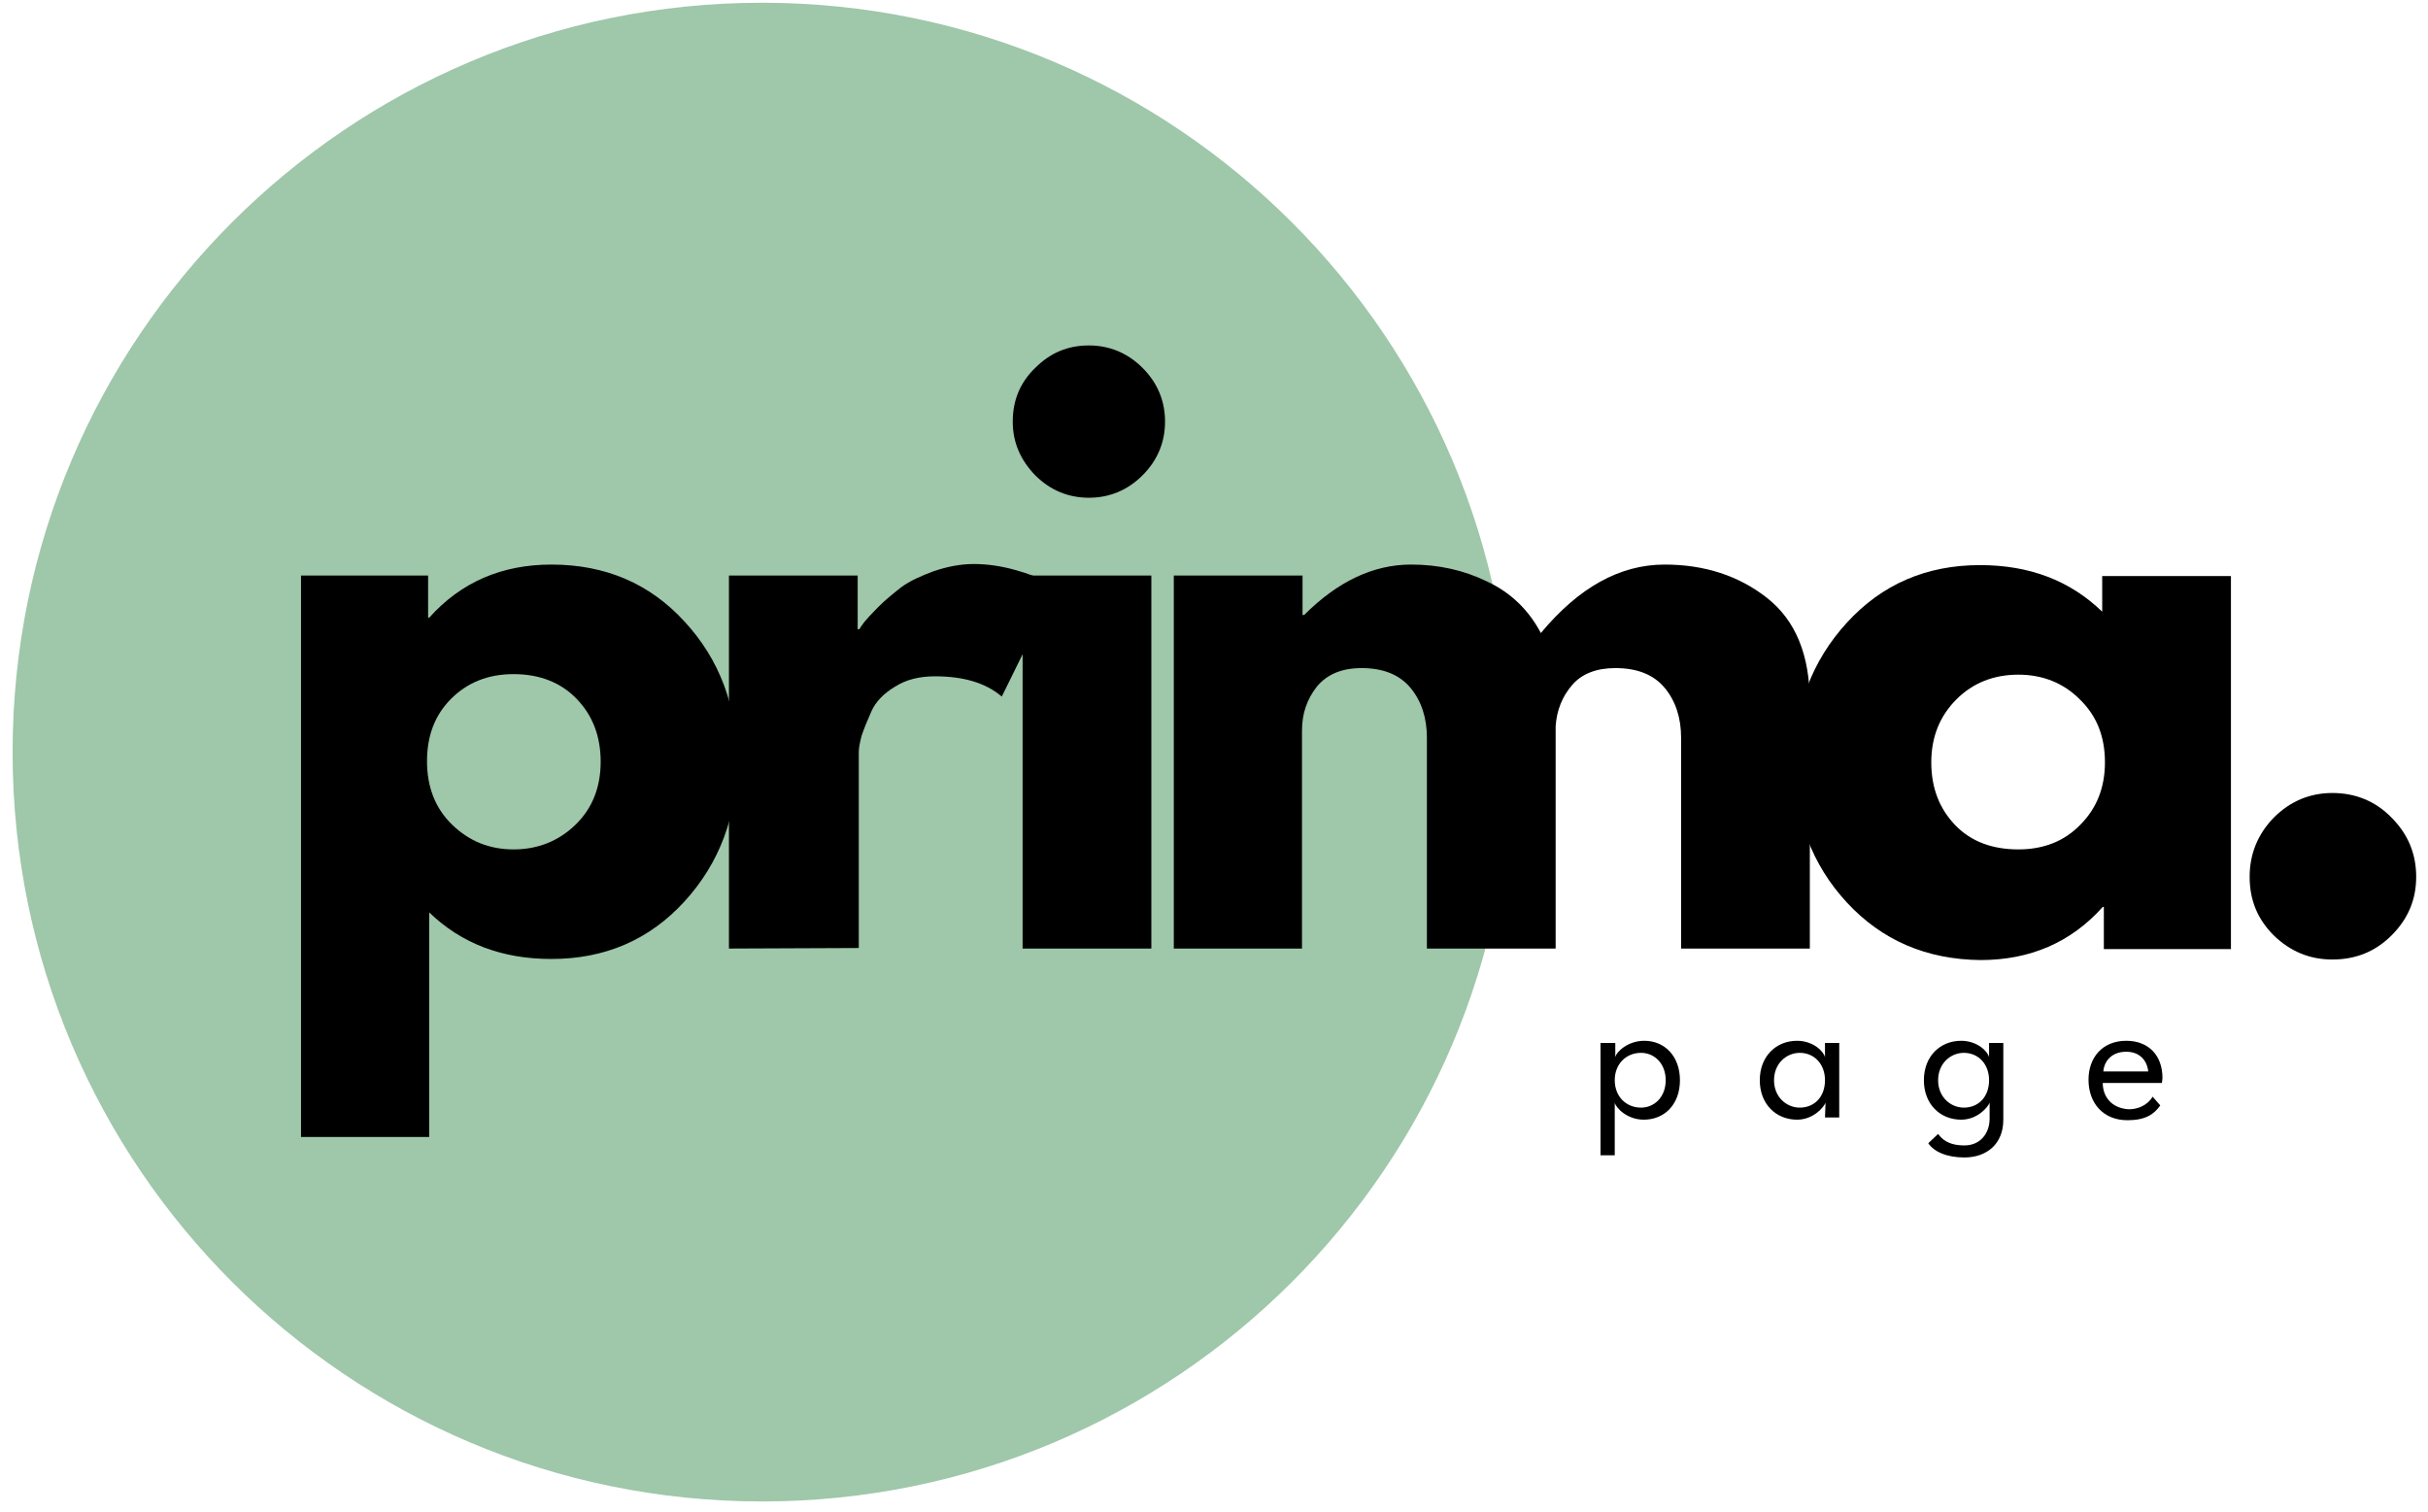
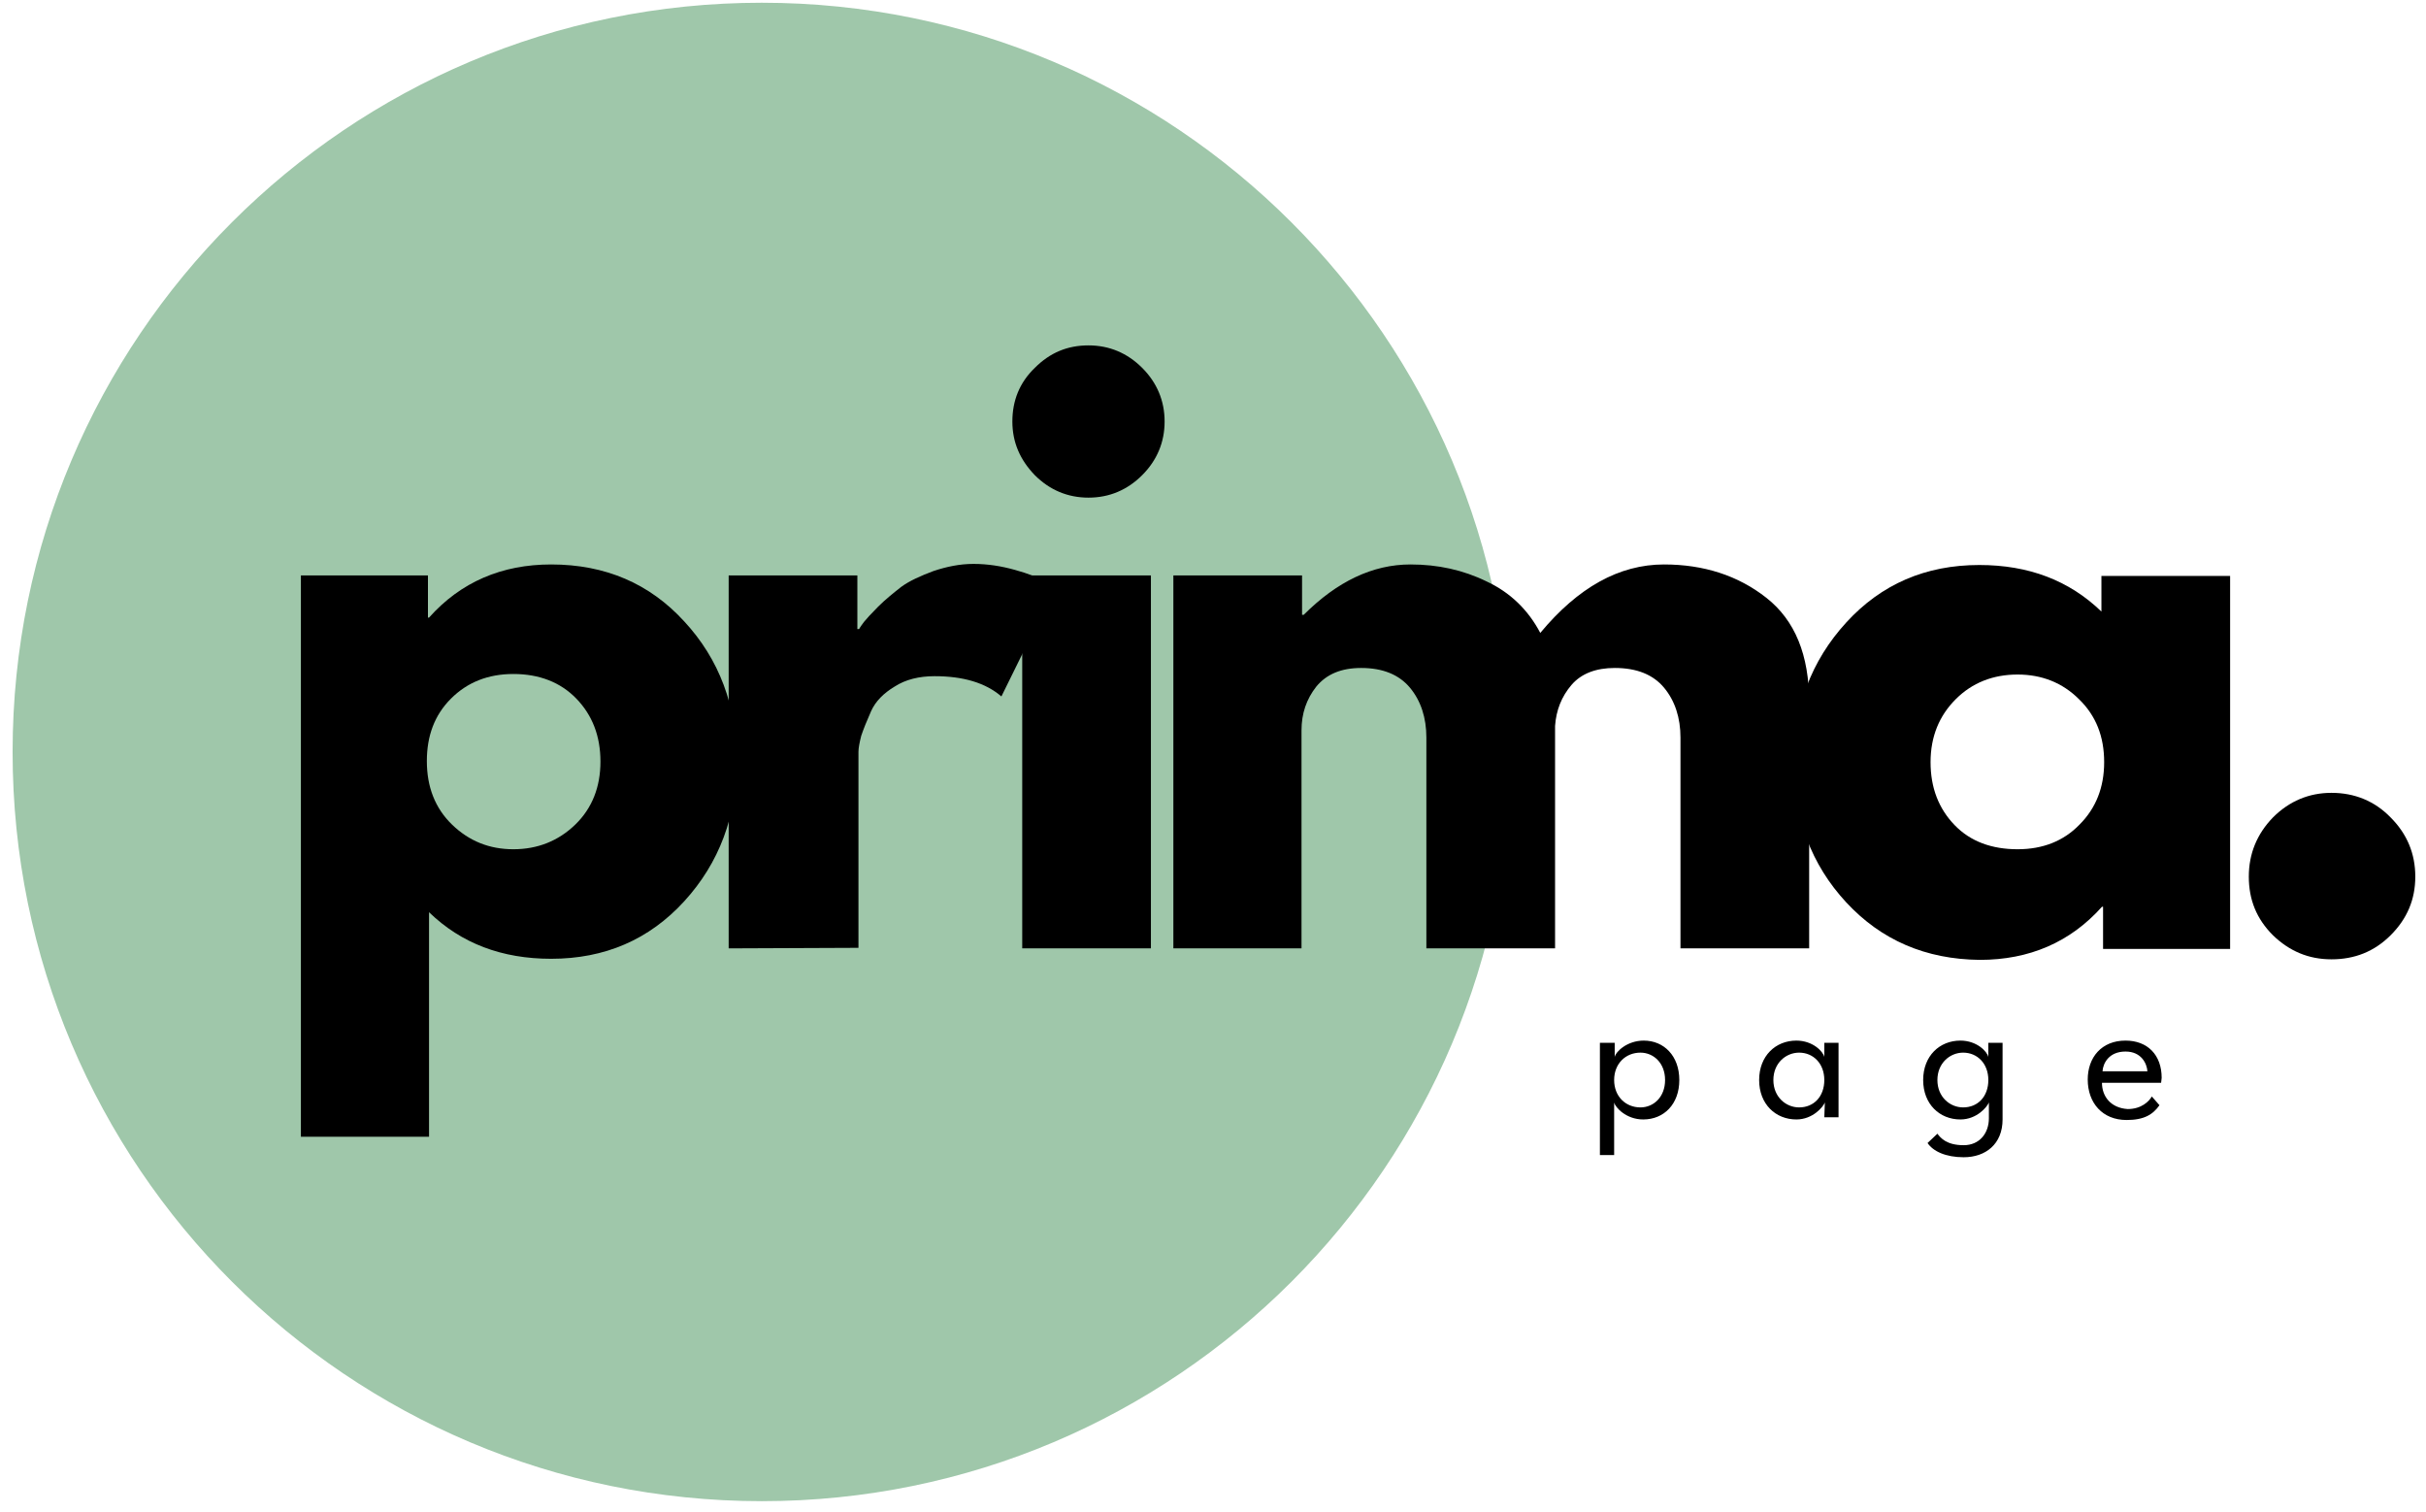
- <svg xmlns="http://www.w3.org/2000/svg" xmlns:xlink="http://www.w3.org/1999/xlink" version="1.1" id="Layer_1" x="0px" y="0px" viewBox="0 0 443.2 276" style="enable-background:new 0 0 443.2 276;" xml:space="preserve">
+ <svg xmlns="http://www.w3.org/2000/svg" xmlns:xlink="http://www.w3.org/1999/xlink" version="1.1" id="Layer_1" x="0px" y="0px" viewBox="0 0 443 276" style="enable-background:new 0 0 443 276;" xml:space="preserve">
  <style type="text/css">
	.st0{clip-path:url(#SVGID_00000170963313294052252810000014549151911354996904_);}
	.st1{clip-path:url(#SVGID_00000047739324374812837360000009287594553416205496_);}
	.st2{fill:#9FC7AA;}
</style>
  <g>
    <g>
      <g>
        <defs>
          <rect id="SVGID_1_" x="2.2" y="0.5" width="273.7" height="273.7" />
        </defs>
        <clipPath id="SVGID_00000081616700418227599340000009342587301915078300_">
          <use xlink:href="#SVGID_1_" style="overflow:visible;" />
        </clipPath>
        <g style="clip-path:url(#SVGID_00000081616700418227599340000009342587301915078300_);">
          <g>
            <g>
              <defs>
                <path id="SVGID_00000096774897825874122860000007350989042584345219_" d="M139.1,0.5C63.5,0.5,2.3,61.8,2.3,137.3         c0,75.6,61.3,136.8,136.8,136.8c75.6,0,136.8-61.3,136.8-136.8S214.6,0.5,139.1,0.5z" />
              </defs>
              <clipPath id="SVGID_00000178898274060209149760000001188505419998973855_">
                <use xlink:href="#SVGID_00000096774897825874122860000007350989042584345219_" style="overflow:visible;" />
              </clipPath>
              <g style="clip-path:url(#SVGID_00000178898274060209149760000001188505419998973855_);">
                <path class="st2" d="M2.2,0.5h273.7v273.7H2.2V0.5z" />
              </g>
            </g>
          </g>
        </g>
      </g>
    </g>
    <g>
      <g transform="translate(95.44542, 129.8646)">
        <g>
          <path d="M29.5-16.4c6.4,6.9,9.6,15.5,9.6,25.5s-3.2,18.6-9.6,25.6S15,45.2,5.2,45.2c-9,0-16.4-2.8-22.3-8.5v41h-23.4V-24.8h23.2      v7.7h0.2c5.8-6.5,13.3-9.7,22.3-9.7C15.1-26.8,23.2-23.3,29.5-16.4z M9.6,20.7c3.1-3,4.6-6.9,4.6-11.5c0-4.7-1.5-8.5-4.4-11.5      S3-6.8-1.7-6.8c-4.6,0-8.4,1.5-11.4,4.5s-4.4,6.8-4.4,11.4c0,4.7,1.5,8.6,4.6,11.6s6.8,4.5,11.2,4.5C2.7,25.2,6.5,23.7,9.6,20.7      z" />
        </g>
      </g>
    </g>
    <g>
      <g transform="translate(154.0597, 129.8646)">
        <g>
          <path d="M-21,43.3v-68.1H2.5v9.8h0.3c0.2-0.3,0.5-0.8,0.9-1.3s1.3-1.5,2.6-2.8c1.3-1.3,2.8-2.5,4.2-3.6c1.5-1.1,3.5-2,5.9-2.9      c2.4-0.8,4.8-1.3,7.3-1.3c2.6,0,5.1,0.4,7.6,1.1s4.3,1.4,5.4,2.1l1.9,1.1L28.8-2.7c-2.9-2.5-7-3.7-12.2-3.7      c-2.8,0-5.3,0.6-7.3,1.9C7.3-3.3,5.8-1.8,5,0S3.6,3.3,3.2,4.5C2.9,5.7,2.7,6.7,2.7,7.4v35.8L-21,43.3L-21,43.3z" />
        </g>
      </g>
    </g>
    <g>
      <g transform="translate(194.2635, 129.8646)">
        <g>
          <path d="M-5.3-62.7c2.8-2.8,6-4.1,9.8-4.1s7.1,1.4,9.8,4.1c2.7,2.7,4.1,6,4.1,9.8s-1.4,7.1-4.1,9.8S8.3-39,4.5-39      s-7.1-1.4-9.8-4.1c-2.7-2.8-4.1-6-4.1-9.8C-9.4-56.7-8.1-60-5.3-62.7z M-7.6-24.8v68.1h23.5v-68.1H-7.6z" />
        </g>
      </g>
    </g>
    <g>
      <g transform="translate(214.9624, 129.8646)">
        <g>
          <path d="M-0.7,43.3v-68.1h23.5v7.2h0.3c6.1-6.1,12.6-9.2,19.5-9.2c5,0,9.6,1,13.9,3.1c4.3,2,7.6,5.2,9.8,9.4      c6.9-8.3,14.4-12.5,22.6-12.5c7.2,0,13.5,2,18.7,6.1s7.8,10.4,7.8,19.1v44.9H91.9V4.8c0-3.6-1-6.7-3-9.1s-5-3.6-9-3.6      c-3.4,0-6.1,1-7.9,3.1c-1.8,2.1-2.8,4.6-3,7.5v40.6H45.5V4.8c0-3.6-1-6.7-3-9.1s-5-3.6-8.9-3.6c-3.6,0-6.3,1.1-8.2,3.4      c-1.8,2.3-2.7,4.9-2.7,8v39.8H-0.7z" />
        </g>
      </g>
    </g>
    <g>
      <g transform="translate(303.6303, 129.8646)">
        <g>
          <path d="M33.5,34.9c-6.4-6.9-9.6-15.5-9.6-25.5c0-10.1,3.2-18.6,9.6-25.6S48-26.7,57.8-26.7c9,0,16.4,2.8,22.3,8.5v-6.5h23.5      v68.1H80.4v-7.7h-0.2c-5.8,6.5-13.3,9.7-22.3,9.7C48,45.3,39.9,41.8,33.5,34.9z M53.5-2.2c-3,3-4.6,6.8-4.6,11.5      s1.5,8.5,4.4,11.5s6.8,4.4,11.5,4.4c4.6,0,8.4-1.5,11.3-4.5c3-3,4.5-6.8,4.5-11.4c0-4.7-1.5-8.5-4.6-11.5c-3-3-6.8-4.5-11.2-4.5      C60.3-6.7,56.5-5.2,53.5-2.2z" />
        </g>
      </g>
    </g>
    <g>
      <g transform="translate(362.2445, 129.8646)">
        <g>
          <path d="M63.5,14.9c4.2,0,7.9,1.5,10.8,4.5c3,3,4.5,6.6,4.5,10.8s-1.5,7.7-4.5,10.7s-6.6,4.4-10.8,4.4s-7.7-1.5-10.7-4.4      c-3-3-4.4-6.5-4.4-10.7s1.5-7.8,4.4-10.8C55.8,16.4,59.4,14.9,63.5,14.9z" />
        </g>
      </g>
    </g>
    <g>
      <g transform="translate(277.9516, 153.0028)">
        <g>
          <path d="M16.8,57.9v-9.6c0.2,0.9,2.2,3.1,5.3,3.1c3.8,0,6.6-2.8,6.6-7.2S25.9,37,22.2,37c-3,0-5.1,2-5.3,3v-2.6h-2.7v20.5H16.8z       M26.1,44.2c0,3.1-2.1,5-4.5,5c-2.7,0-4.8-2-4.8-5s2.1-5,4.8-5C24,39.2,26.1,41.1,26.1,44.2z" />
        </g>
      </g>
    </g>
    <g>
      <g transform="translate(300.5279, 153.0028)">
        <g>
          <path d="M32.6,51h2.6V37.4h-2.6V40c-0.2-1-2.1-3-5.1-3c-3.8,0-6.8,2.8-6.8,7.2s3,7.2,6.8,7.2c3,0,4.9-2.3,5.2-3.1L32.6,51      L32.6,51z M23.3,44.2c0-3.1,2.3-5,4.7-5c2.6,0,4.6,2,4.6,5s-1.9,5-4.6,5C25.6,49.2,23.3,47.3,23.3,44.2z" />
        </g>
      </g>
    </g>
    <g>
      <g transform="translate(322.9798, 153.0028)">
        <g>
          <path d="M35.6,58.3c4,0,7.1-2.4,7.1-6.9v-14h-2.6V40c-0.2-1-2.1-3-5.1-3c-3.8,0-6.8,2.8-6.8,7.2s3,7.2,6.8,7.2      c3,0,4.9-2.3,5.2-3.1v2.9c0,2.7-1.7,4.9-4.6,4.9c-3.1,0-4.2-1.3-4.8-2.1L29,55.7C30,57.2,32.3,58.3,35.6,58.3z M30.8,44.2      c0-3.1,2.3-5,4.7-5c2.6,0,4.6,2,4.6,5s-1.9,5-4.6,5C33.1,49.2,30.8,47.3,30.8,44.2z" />
        </g>
      </g>
    </g>
    <g>
      <g transform="translate(345.5313, 153.0028)">
        <g>
          <path d="M38.3,44.7h10.8c0-0.2,0.1-0.7,0.1-0.9c0-4.2-2.6-6.8-6.6-6.8c-4.4,0-6.9,3.1-6.9,7.1c0,4.3,2.7,7.4,7.1,7.4      c3.2,0,4.8-1,6-2.7l-1.4-1.6c-0.5,0.9-1.9,2.3-4.4,2.3C39.9,49.3,38.3,47.2,38.3,44.7z M46.6,42.6h-8.2c0.1-1.5,1.2-3.6,4.2-3.6      C45.5,39,46.5,41.2,46.6,42.6z" />
        </g>
      </g>
    </g>
  </g>
</svg>
